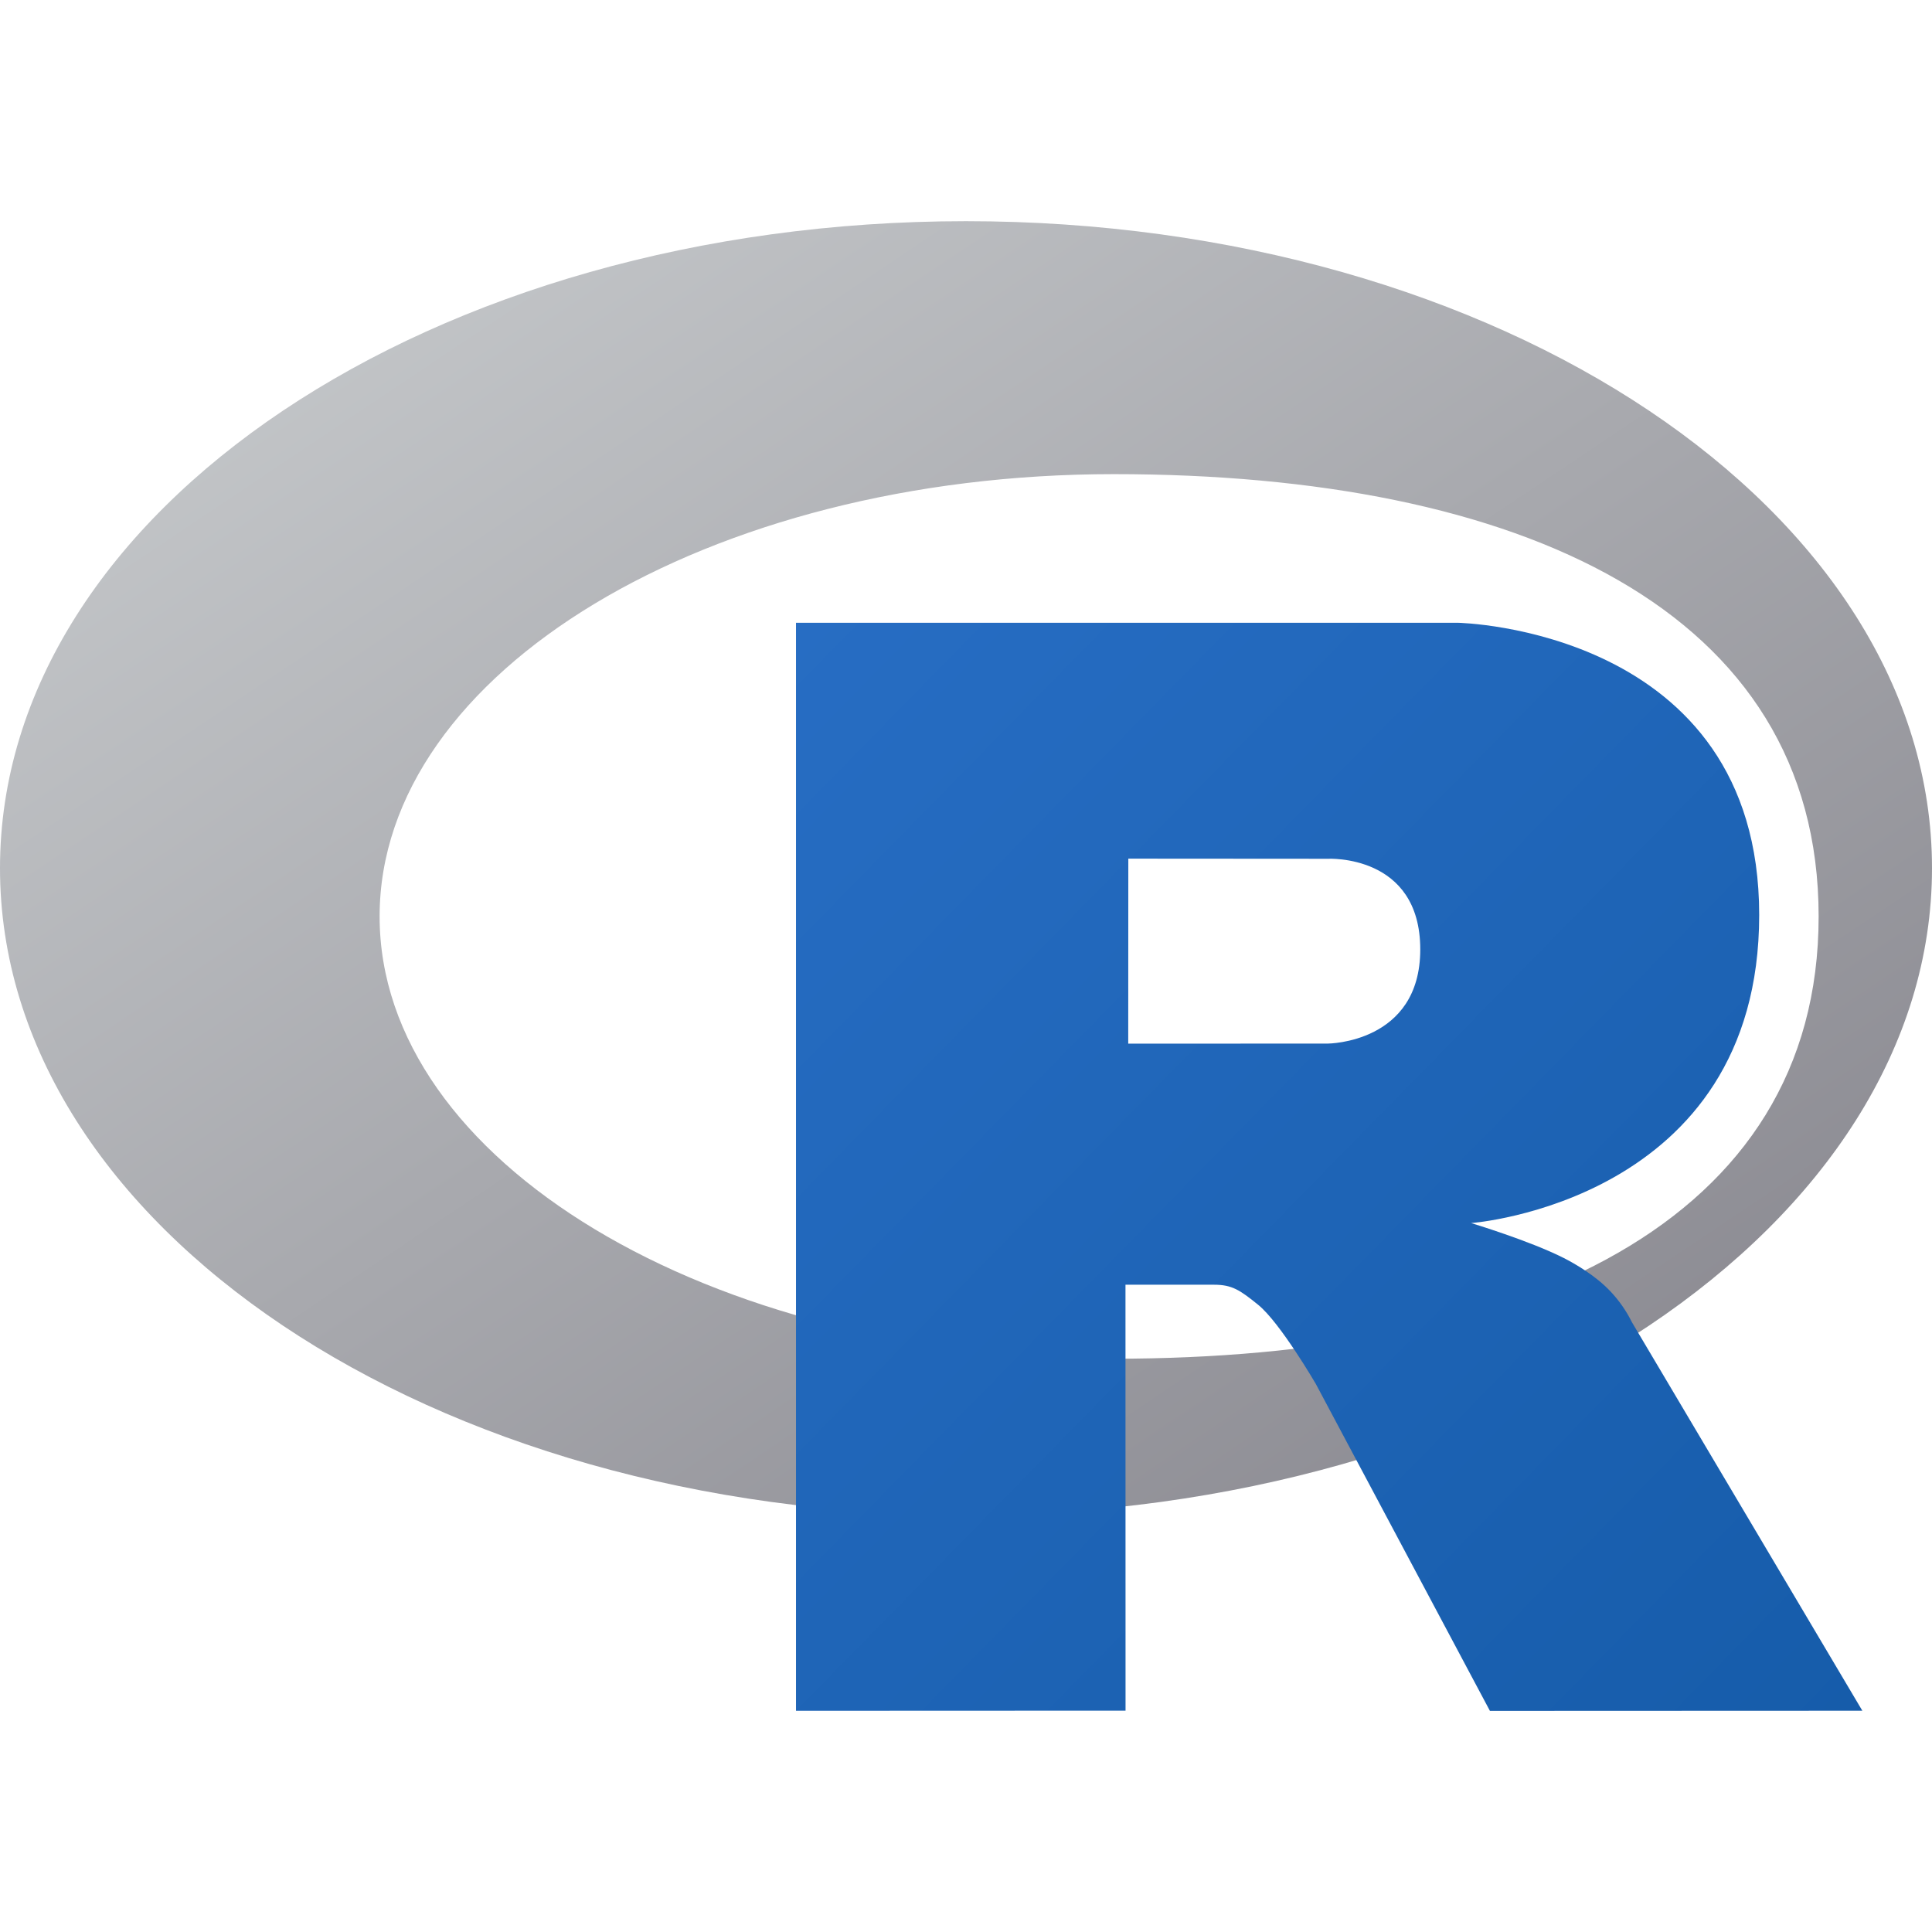
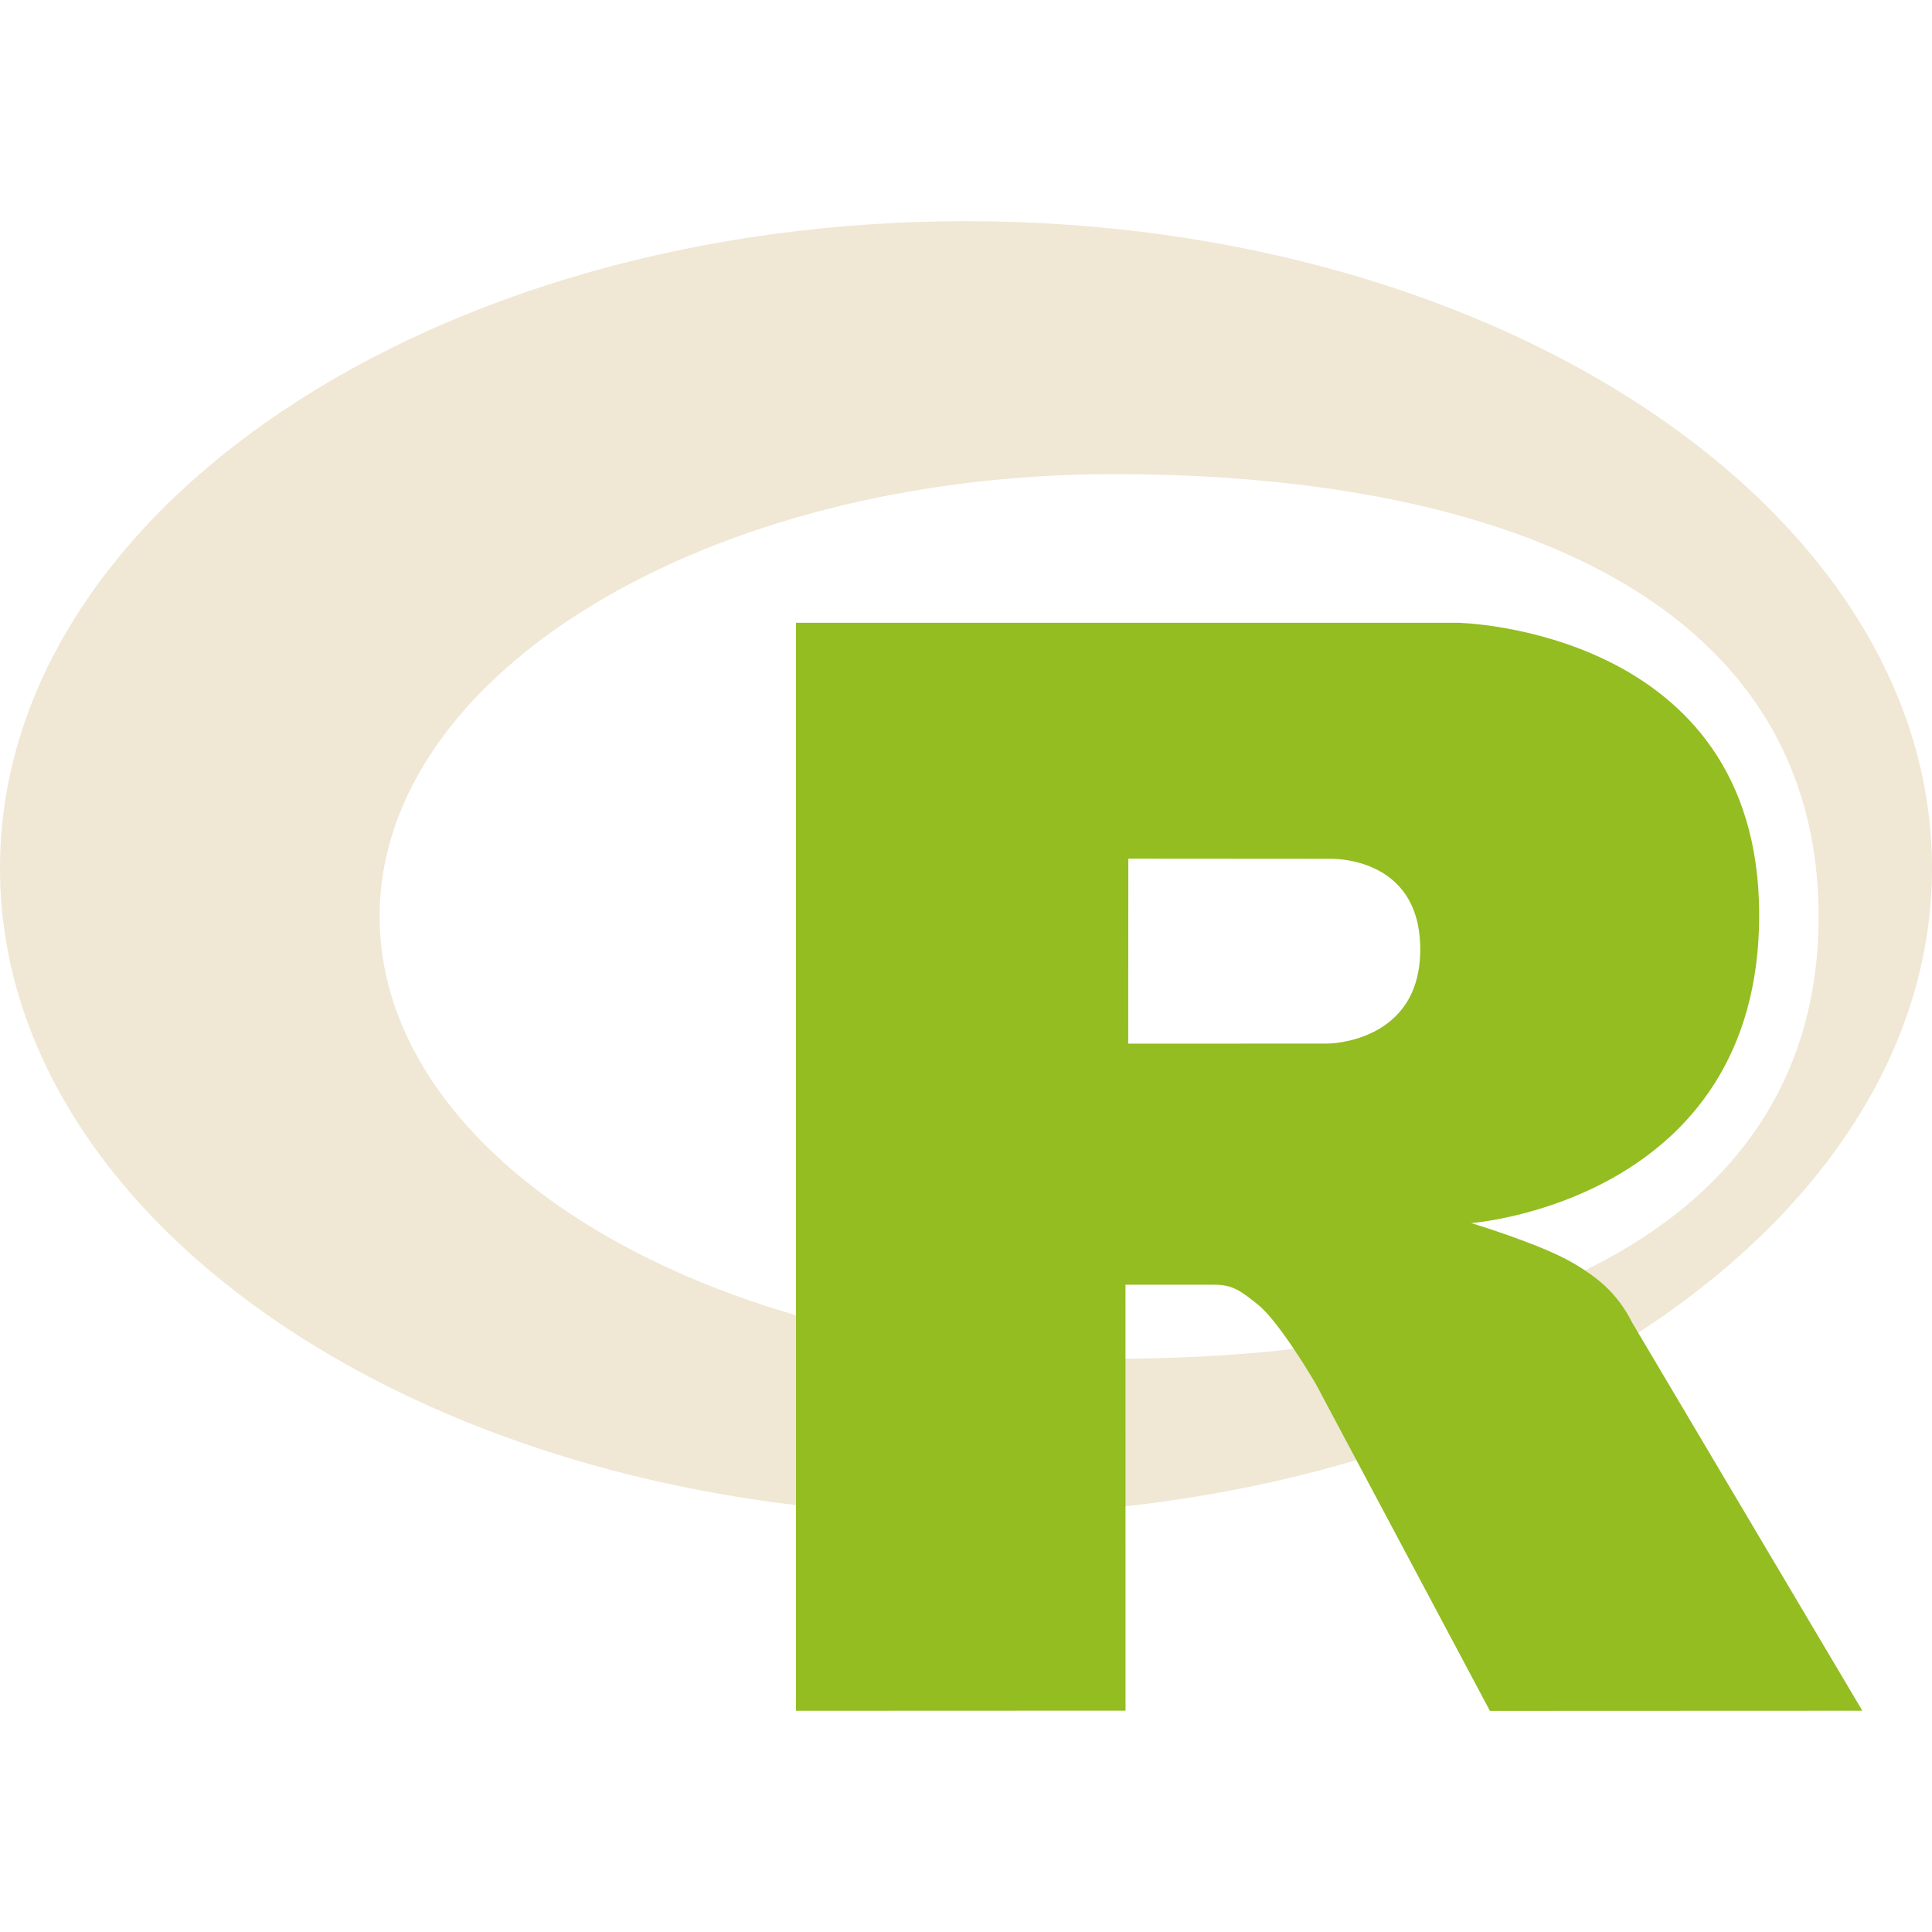
- <svg xmlns="http://www.w3.org/2000/svg" preserveAspectRatio="xMidYMid" viewBox="0 0 128 128">
-   <defs>
+ <svg xmlns="http://www.w3.org/2000/svg" xmlns:xlink="http://www.w3.org/1999/xlink" preserveAspectRatio="xMidYMid" viewBox="0 0 128 128" version="1.1" id="svg18">
+   <defs id="defs12">
    <linearGradient id="r-original-a" x1=".741" x2="590.86" y1="3.666" y2="593.79" gradientTransform="matrix(.2169 0 0 .14527 -.16 14.112)" gradientUnits="userSpaceOnUse">
-       <stop stop-color="#cbced0" offset="0" />
-       <stop stop-color="#84838b" offset="1" />
+       <stop stop-color="#cbced0" offset="0" id="stop894" />
+       <stop stop-color="#84838b" offset="1" id="stop896" />
    </linearGradient>
-     <linearGradient id="r-original-b" x1="301.03" x2="703.07" y1="151.4" y2="553.44" gradientTransform="matrix(.17572 0 0 .17931 -.16 14.112)" gradientUnits="userSpaceOnUse">
-       <stop stop-color="#276dc3" offset="0" />
-       <stop stop-color="#165caa" offset="1" />
+     <linearGradient id="r-original-a-7" x1="0.741" x2="590.86" y1="3.666" y2="593.79" gradientTransform="matrix(0.2169,0,0,0.14527,-0.16,14.112)" gradientUnits="userSpaceOnUse" xlink:href="#r-original-b">
+       <stop stop-color="#cbced0" offset="0" id="stop2" />
+       <stop stop-color="#84838b" offset="1" id="stop4" />
+     </linearGradient>
+     <linearGradient id="r-original-b" x1="301.03" x2="703.07" y1="151.4" y2="553.44" gradientTransform="matrix(0.17572,0,0,0.17931,-0.16,14.112)" gradientUnits="userSpaceOnUse" spreadMethod="pad">
+       <stop stop-color="#276dc3" offset="0" id="stop7" />
+       <stop stop-color="#165caa" offset="1" id="stop9" />
    </linearGradient>
  </defs>
-   <path d="M64 100.38c-35.346 0-64-19.19-64-42.863 0-23.672 28.654-42.863 64-42.863s64 19.19 64 42.863c0 23.672-28.654 42.863-64 42.863zm9.796-68.967c-26.866 0-48.646 13.119-48.646 29.303 0 16.183 21.78 29.303 48.646 29.303s46.693-8.97 46.693-29.303c0-20.327-19.827-29.303-46.693-29.303z" fill="url(#r-original-a)" fill-rule="evenodd" />
-   <path d="M97.469 81.033s3.874 1.169 6.124 2.308c.78.395 2.132 1.183 3.106 2.219a8.388 8.388 0 011.42 2.04l15.266 25.74-24.674.01-11.537-21.666s-2.363-4.06-3.817-5.237c-1.213-.982-1.73-1.331-2.929-1.331h-5.862l.004 28.219-21.833.009V41.26h43.844s19.97.36 19.97 19.359c0 18.999-19.082 20.413-19.082 20.413zm-9.497-24.137l-13.218-.009-.006 12.258 13.224-.005s6.124-.019 6.124-6.235c0-6.34-6.124-6.009-6.124-6.009z" fill="url(#r-original-b)" fill-rule="evenodd" />
+   <path d="M64 100.38c-35.346 0-64-19.19-64-42.863 0-23.672 28.654-42.863 64-42.863s64 19.19 64 42.863c0 23.672-28.654 42.863-64 42.863zm9.796-68.967c-26.866 0-48.646 13.119-48.646 29.303 0 16.183 21.78 29.303 48.646 29.303s46.693-8.97 46.693-29.303c0-20.327-19.827-29.303-46.693-29.303z" fill="url(#r-original-a)" fill-rule="evenodd" id="path14" style="fill:#f0e7d5;fill-opacity:1" />
+   <path d="M97.469 81.033s3.874 1.169 6.124 2.308c.78.395 2.132 1.183 3.106 2.219a8.388 8.388 0 011.42 2.04l15.266 25.74-24.674.01-11.537-21.666s-2.363-4.06-3.817-5.237c-1.213-.982-1.73-1.331-2.929-1.331h-5.862l.004 28.219-21.833.009V41.26h43.844s19.97.36 19.97 19.359c0 18.999-19.082 20.413-19.082 20.413zm-9.497-24.137l-13.218-.009-.006 12.258 13.224-.005s6.124-.019 6.124-6.235c0-6.34-6.124-6.009-6.124-6.009z" fill="url(#r-original-b)" fill-rule="evenodd" id="path16" style="fill-opacity:1;fill-rule:evenodd;fill:#93bd20" />
</svg>
